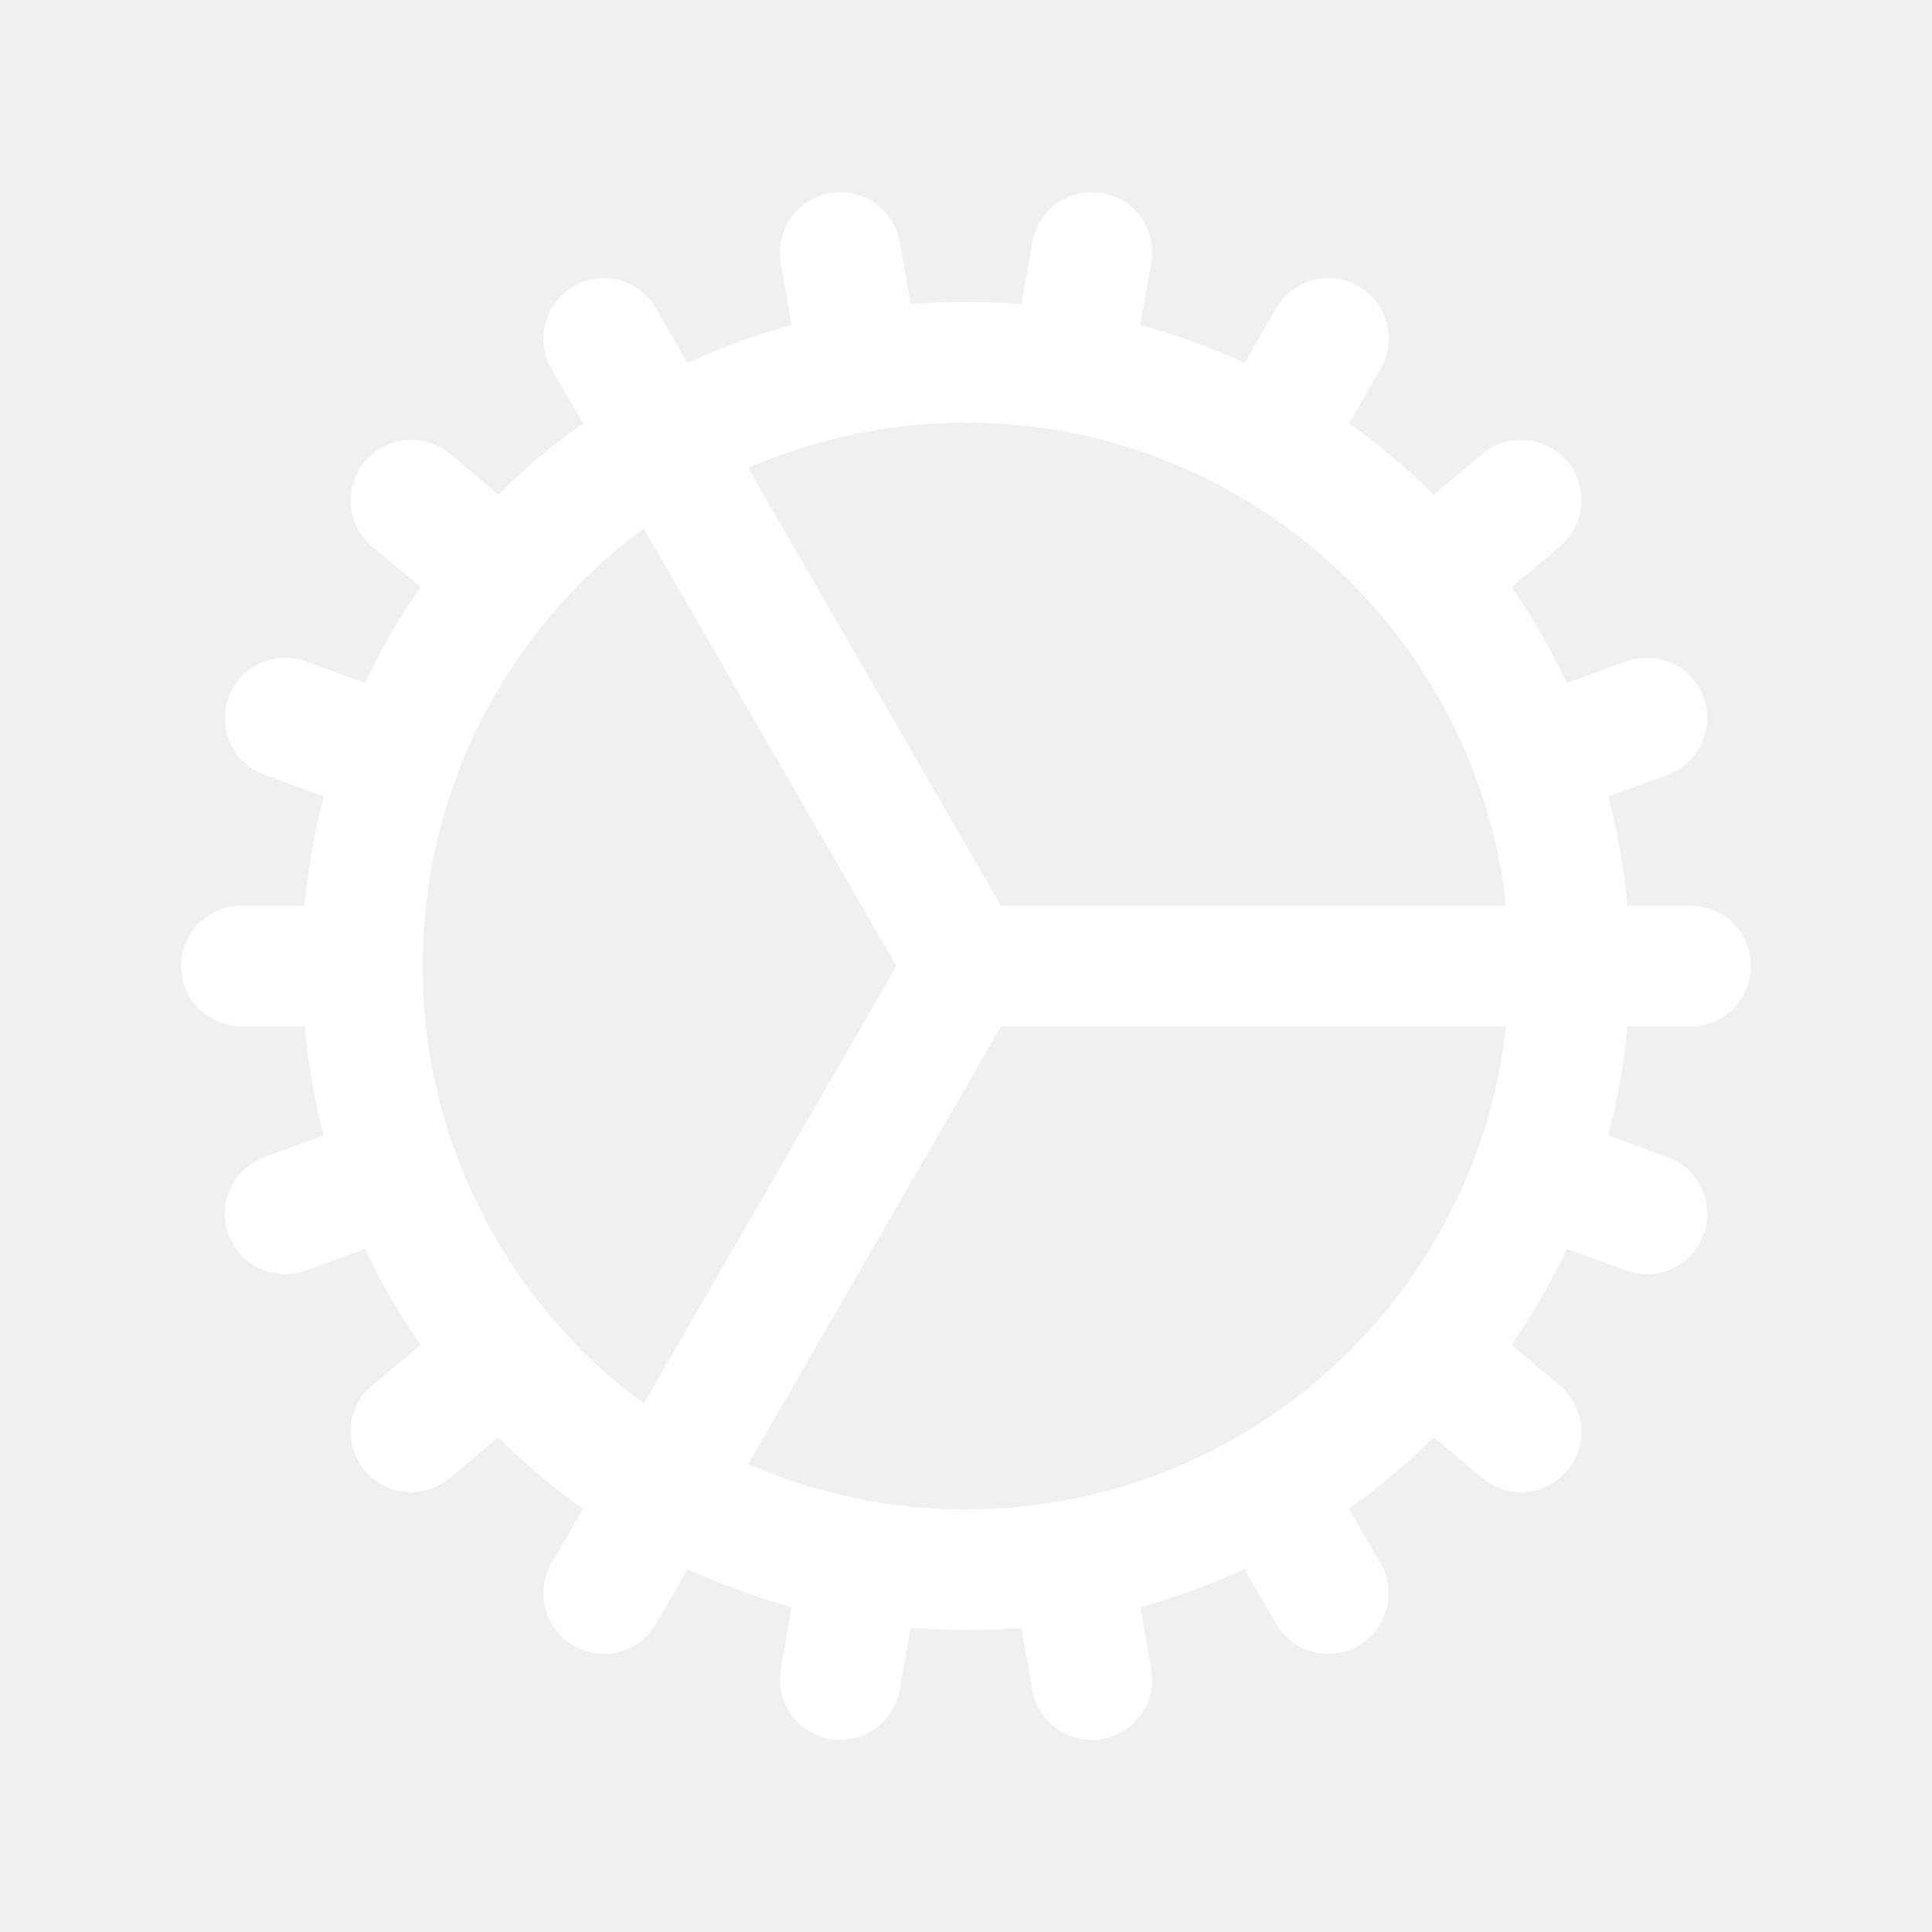
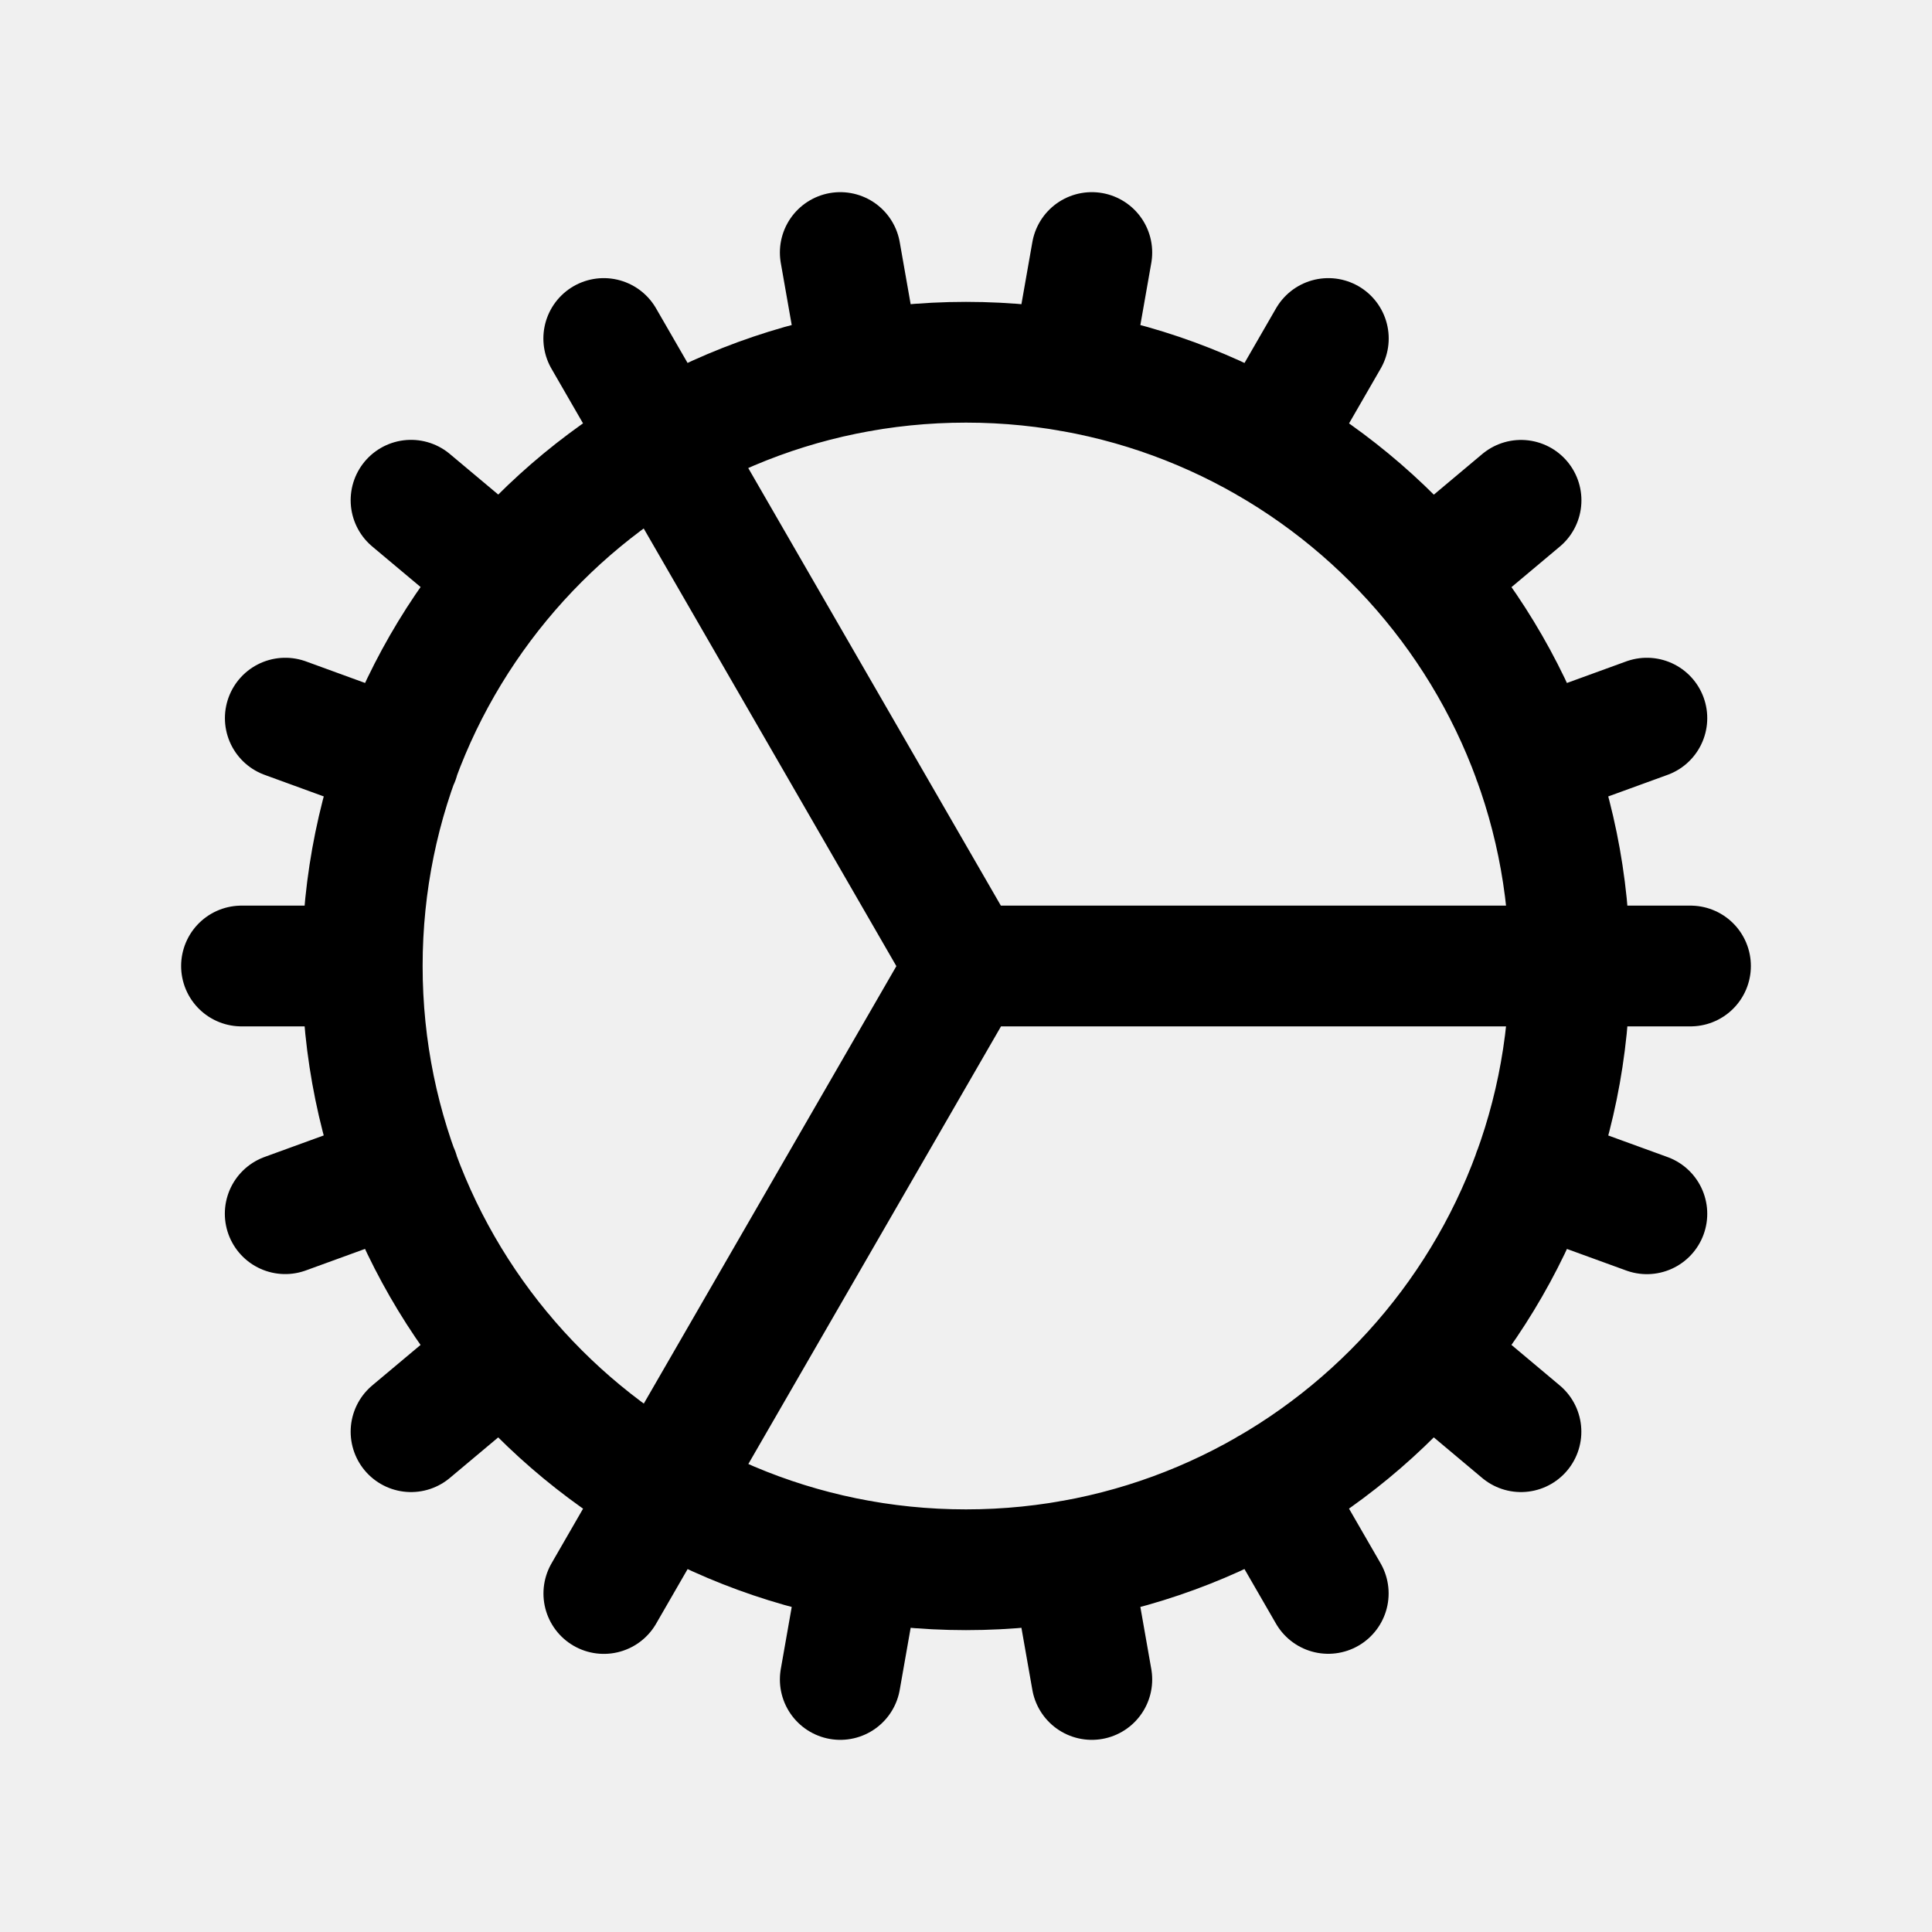
- <svg xmlns="http://www.w3.org/2000/svg" fill="none" viewBox="0 0 24 24" stroke-width="1.5" stroke="#fff" class="size-6">
+ <svg xmlns="http://www.w3.org/2000/svg" fill="none" viewBox="0 0 24 24" stroke-width="1.5" stroke="#000" class="size-6">
  <path stroke-linecap="round" stroke-linejoin="round" d="M4.5 12a7.5 7.5 0 0 0 15 0m-15 0a7.5 7.5 0 1 1 15 0m-15 0H3m16.5 0H21m-1.5 0H12m-8.457 3.077 1.41-.513m14.095-5.13 1.41-.513M5.106 17.785l1.15-.964m11.49-9.642 1.149-.964M7.501 19.795l.75-1.3m7.5-12.99.75-1.3m-6.063 16.658.26-1.477m2.605-14.772.26-1.477m0 17.726-.26-1.477M10.698 4.614l-.26-1.477M16.5 19.794l-.75-1.299M7.5 4.205 12 12m6.894 5.785-1.149-.964M6.256 7.178l-1.15-.964m15.352 8.864-1.41-.513M4.954 9.435l-1.41-.514M12.002 12l-3.75 6.495" />
</svg>
